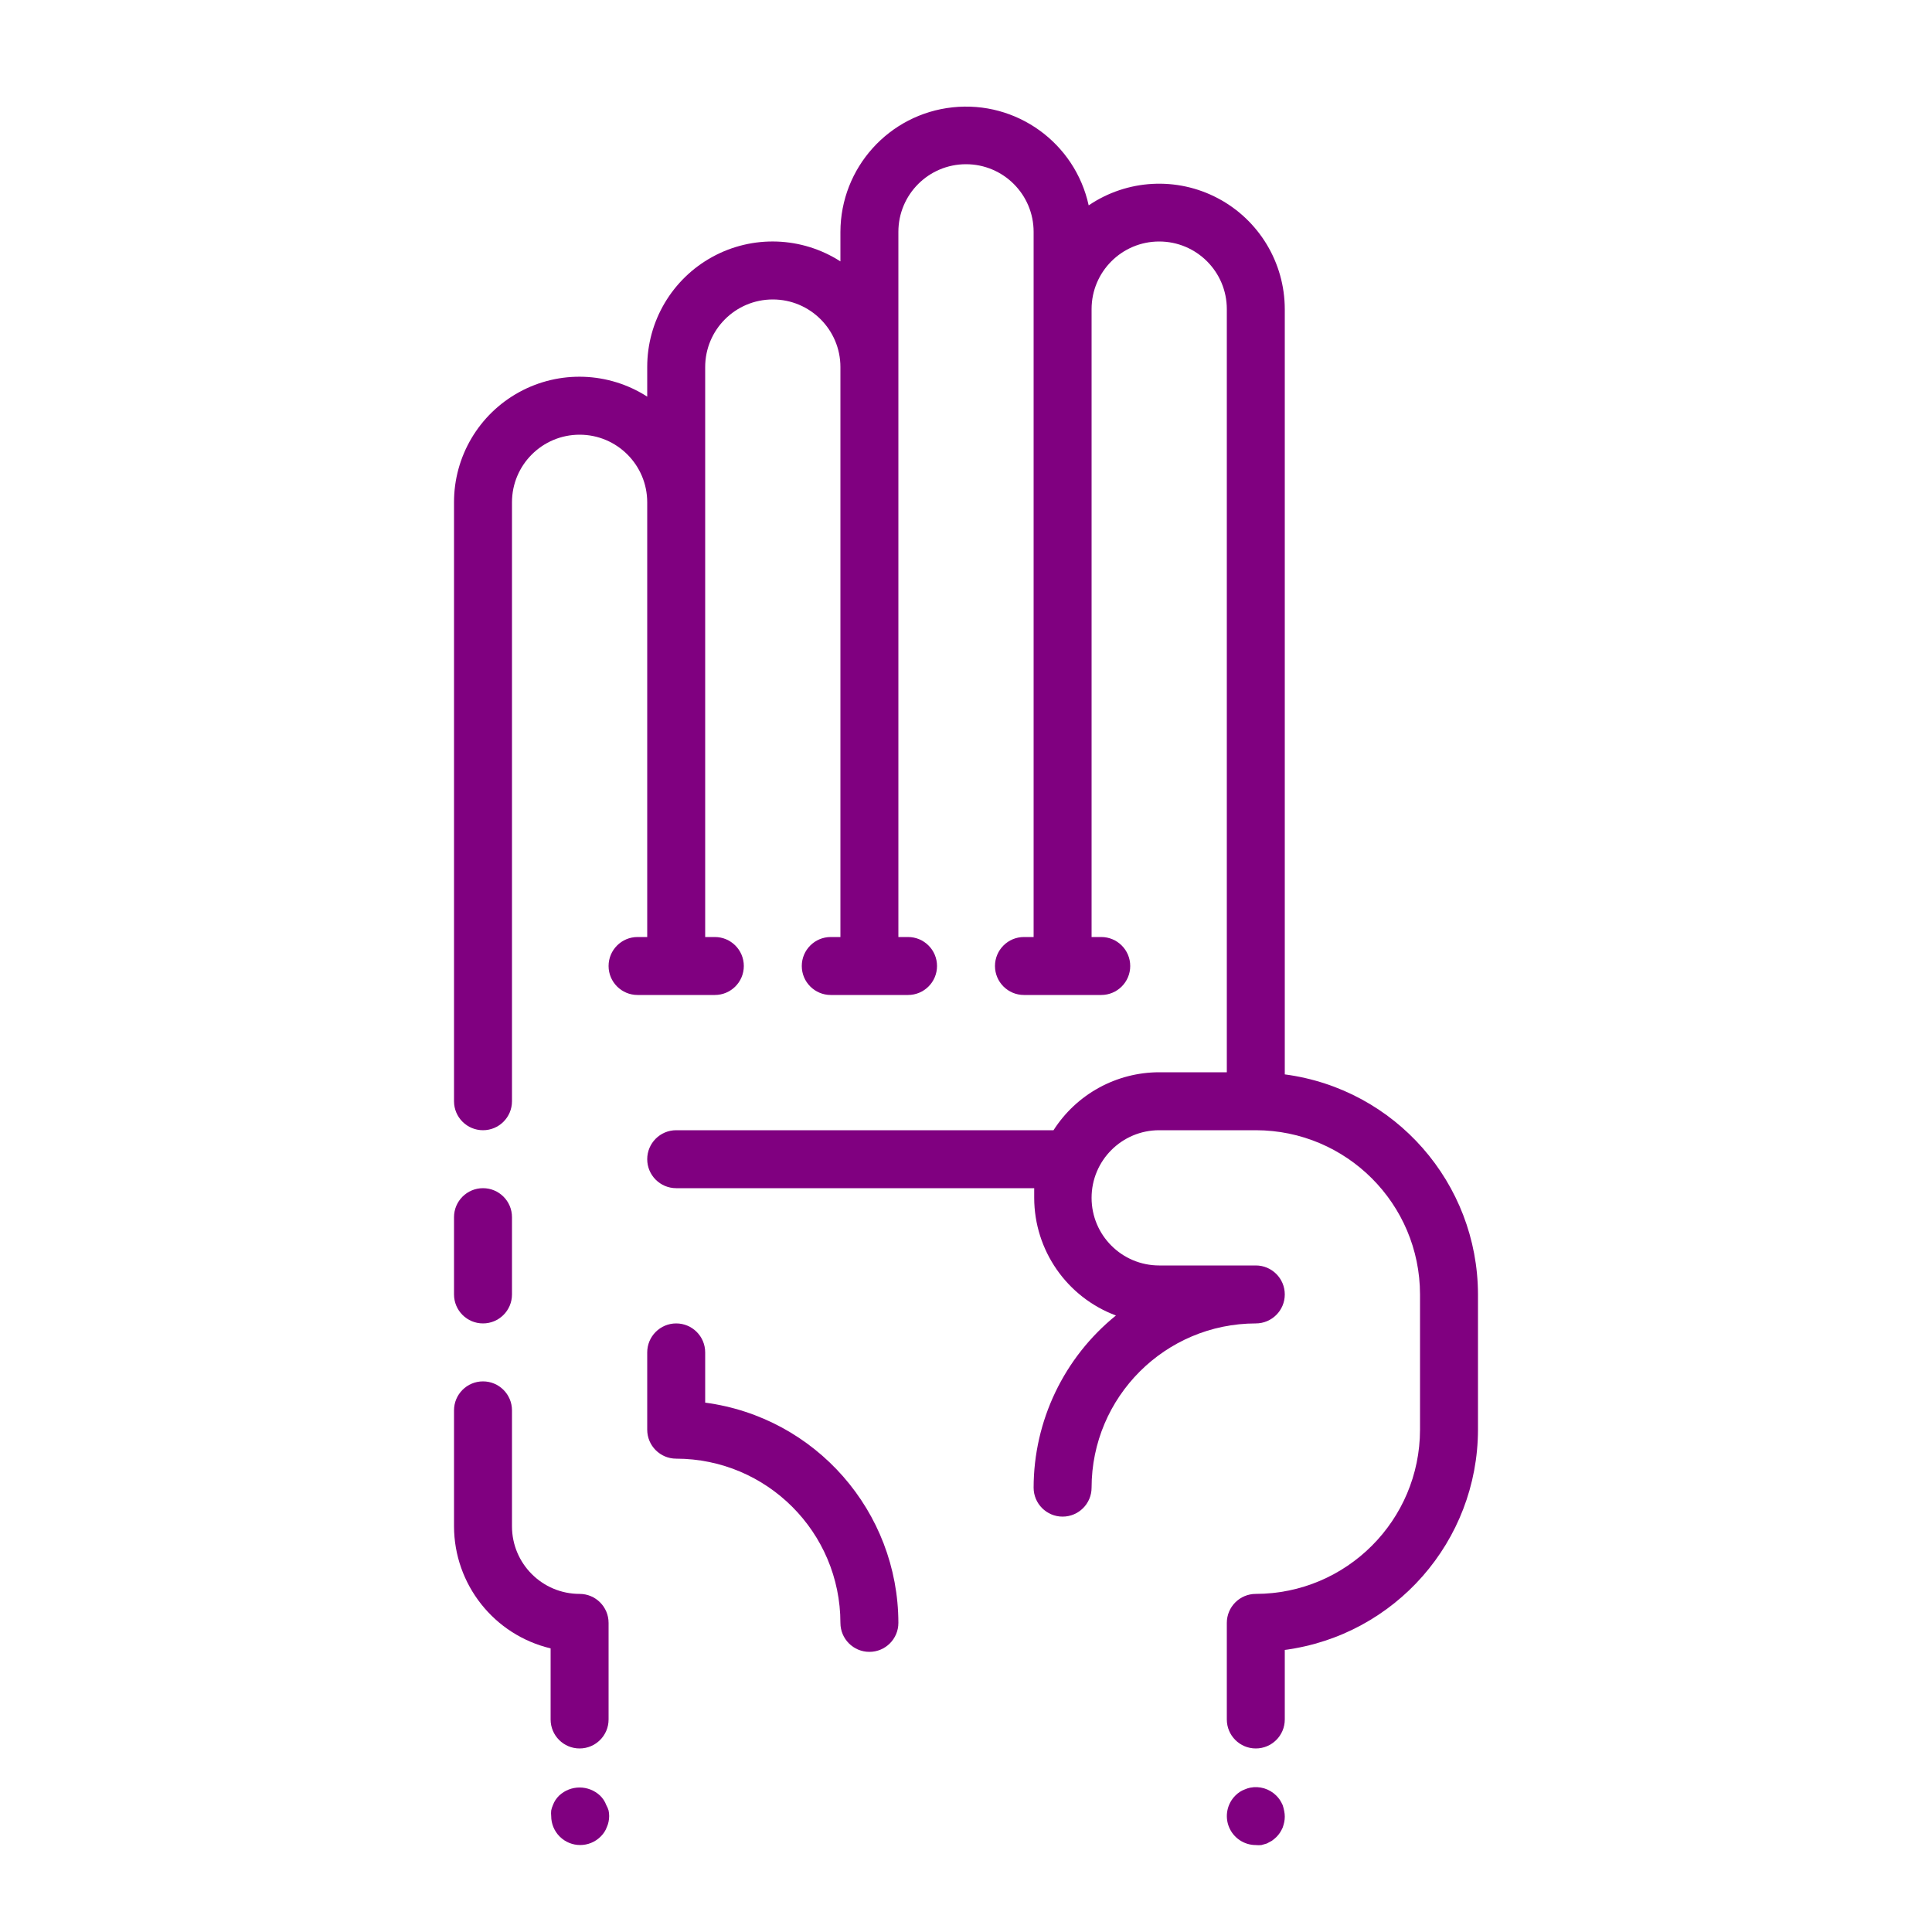
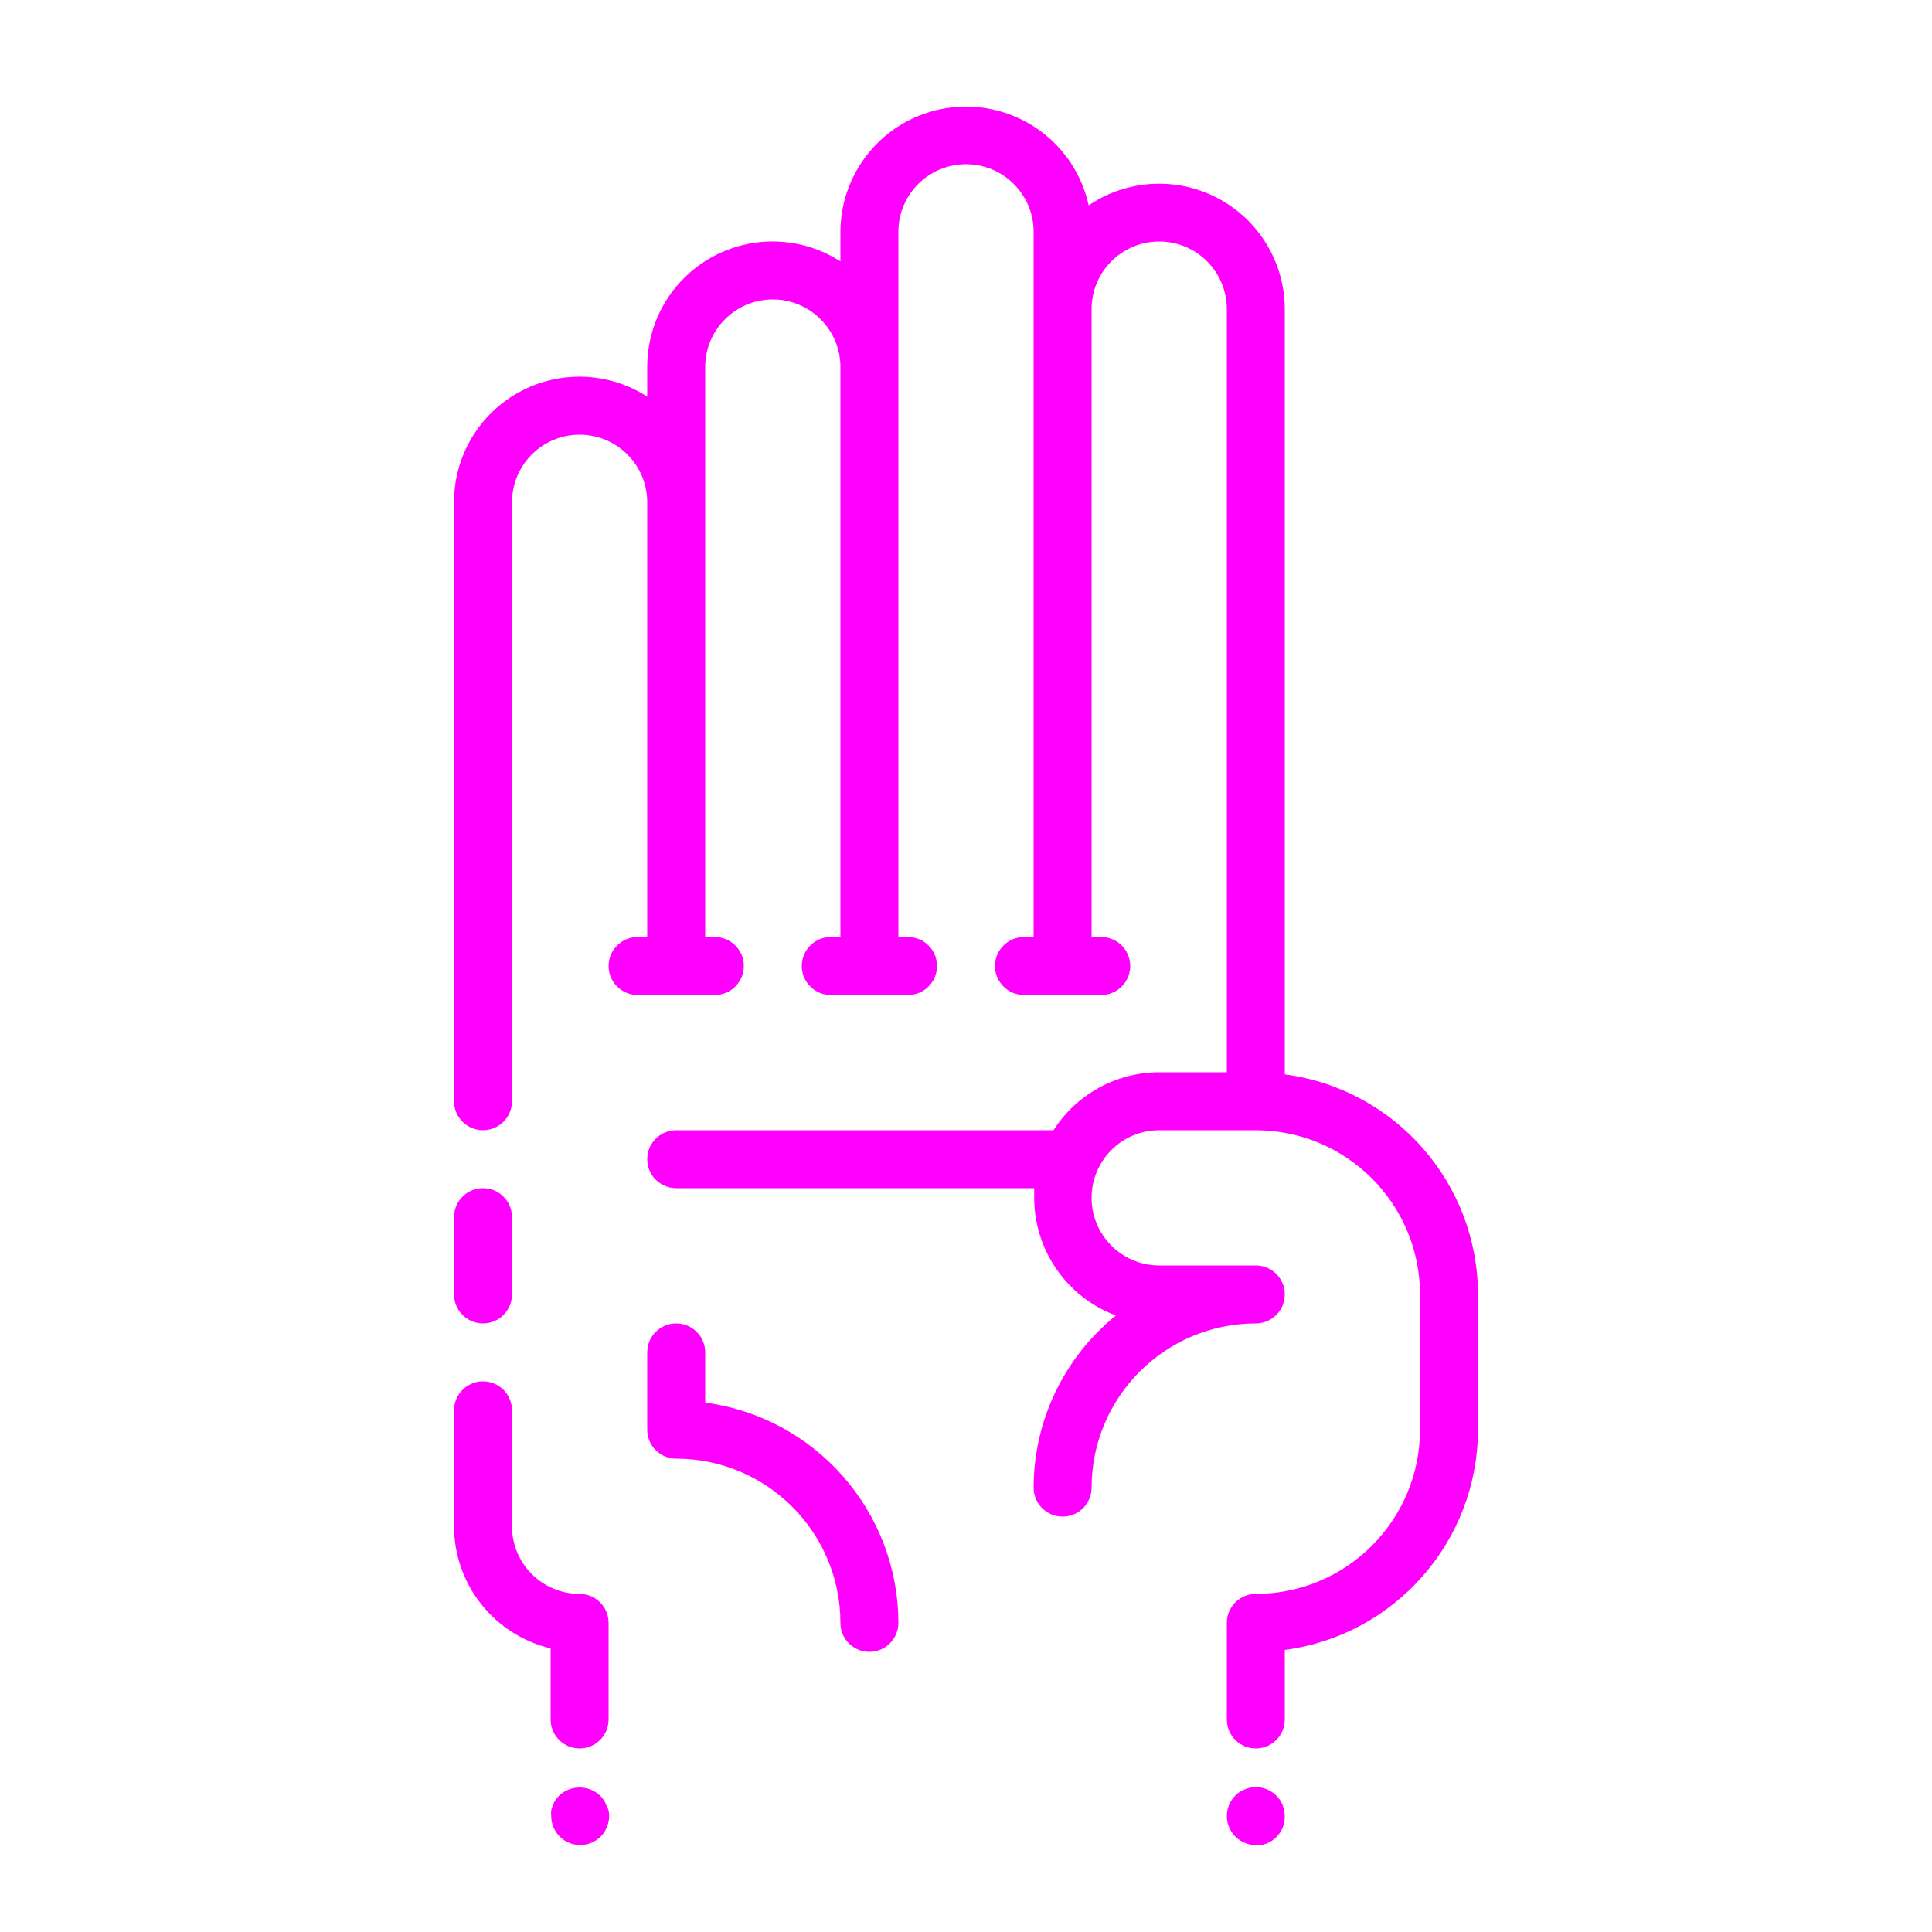
- <svg xmlns="http://www.w3.org/2000/svg" viewBox="0 0 100 100" x="0px" y="0px" style="fill:purple">
+ <svg xmlns="http://www.w3.org/2000/svg" viewBox="0 0 100 100" x="0px" y="0px" style="fill:fuchsia">
  <path d="M36.5,72.6V70a1.5,1.5,0,0,0-3,0v4A1.5,1.5,0,0,0,35,75.5,8.51,8.51,0,0,1,43.5,84a1.5,1.5,0,0,0,3,0A11.52,11.52,0,0,0,36.5,72.6Z" />
  <path d="M66.5,55.61V16a6.5,6.5,0,0,0-10.15-5.37A6.5,6.5,0,0,0,43.5,12v1.53A6.49,6.49,0,0,0,33.5,19v1.53A6.49,6.49,0,0,0,23.5,26V57a1.5,1.5,0,0,0,3,0V26a3.5,3.5,0,0,1,7,0V48.5H33a1.5,1.5,0,0,0,0,3h4a1.5,1.5,0,0,0,0-3h-.5V19a3.5,3.5,0,0,1,7,0V48.5H43a1.5,1.5,0,0,0,0,3h4a1.5,1.5,0,0,0,0-3h-.5V12a3.5,3.5,0,0,1,7,0V48.5H53a1.5,1.5,0,0,0,0,3h4a1.5,1.5,0,0,0,0-3h-.5V16a3.5,3.5,0,0,1,7,0V55.5H60a6.5,6.5,0,0,0-5.47,3H35a1.5,1.5,0,0,0,0,3H53.53c0,.17,0,.33,0,.5a6.51,6.51,0,0,0,4.23,6.09A11.48,11.48,0,0,0,53.5,77a1.5,1.5,0,0,0,3,0A8.51,8.51,0,0,1,65,68.5a1.5,1.5,0,0,0,0-3H60a3.5,3.5,0,0,1,0-7h5A8.51,8.51,0,0,1,73.5,67v7A8.51,8.51,0,0,1,65,82.5,1.5,1.5,0,0,0,63.5,84v5a1.5,1.5,0,0,0,3,0V85.4A11.52,11.52,0,0,0,76.5,74V67A11.51,11.51,0,0,0,66.5,55.61Z" />
  <path d="M25,68.5A1.5,1.5,0,0,0,26.5,67V63a1.5,1.5,0,0,0-3,0v4A1.5,1.5,0,0,0,25,68.5Z" />
  <path d="M66.39,93.43a2.19,2.19,0,0,0-.14-.26,1.44,1.44,0,0,0-.19-.23,1.5,1.5,0,0,0-1.35-.41,1.31,1.31,0,0,0-.28.09,1.27,1.27,0,0,0-.26.13,1.42,1.42,0,0,0-.23.19A1.5,1.5,0,0,0,65,95.5a1.36,1.36,0,0,0,.29,0l.28-.08.26-.14a2.17,2.17,0,0,0,.23-.19,1.47,1.47,0,0,0,.19-.23,2.16,2.16,0,0,0,.14-.26,2.25,2.25,0,0,0,.08-.28,1.4,1.4,0,0,0,0-.58A2.26,2.26,0,0,0,66.39,93.43Z" />
  <path d="M31.38,93.43a1.29,1.29,0,0,0-.13-.26,1.44,1.44,0,0,0-.19-.23,1.55,1.55,0,0,0-2.12,0,1.42,1.42,0,0,0-.19.23,1.27,1.27,0,0,0-.13.26,1.31,1.31,0,0,0-.09.28,1.36,1.36,0,0,0,0,.29,1.5,1.5,0,0,0,.44,1.06,1.5,1.5,0,0,0,2.12,0,1.47,1.47,0,0,0,.19-.23,1.28,1.28,0,0,0,.13-.26,1.31,1.31,0,0,0,.09-.28,1.4,1.4,0,0,0,0-.58A1.31,1.31,0,0,0,31.38,93.43Z" />
  <path d="M30,82.5A3.5,3.5,0,0,1,26.5,79V73a1.5,1.5,0,0,0-3,0v6a6.51,6.51,0,0,0,5,6.32V89a1.5,1.5,0,0,0,3,0V84A1.5,1.5,0,0,0,30,82.5Z" />
</svg>
